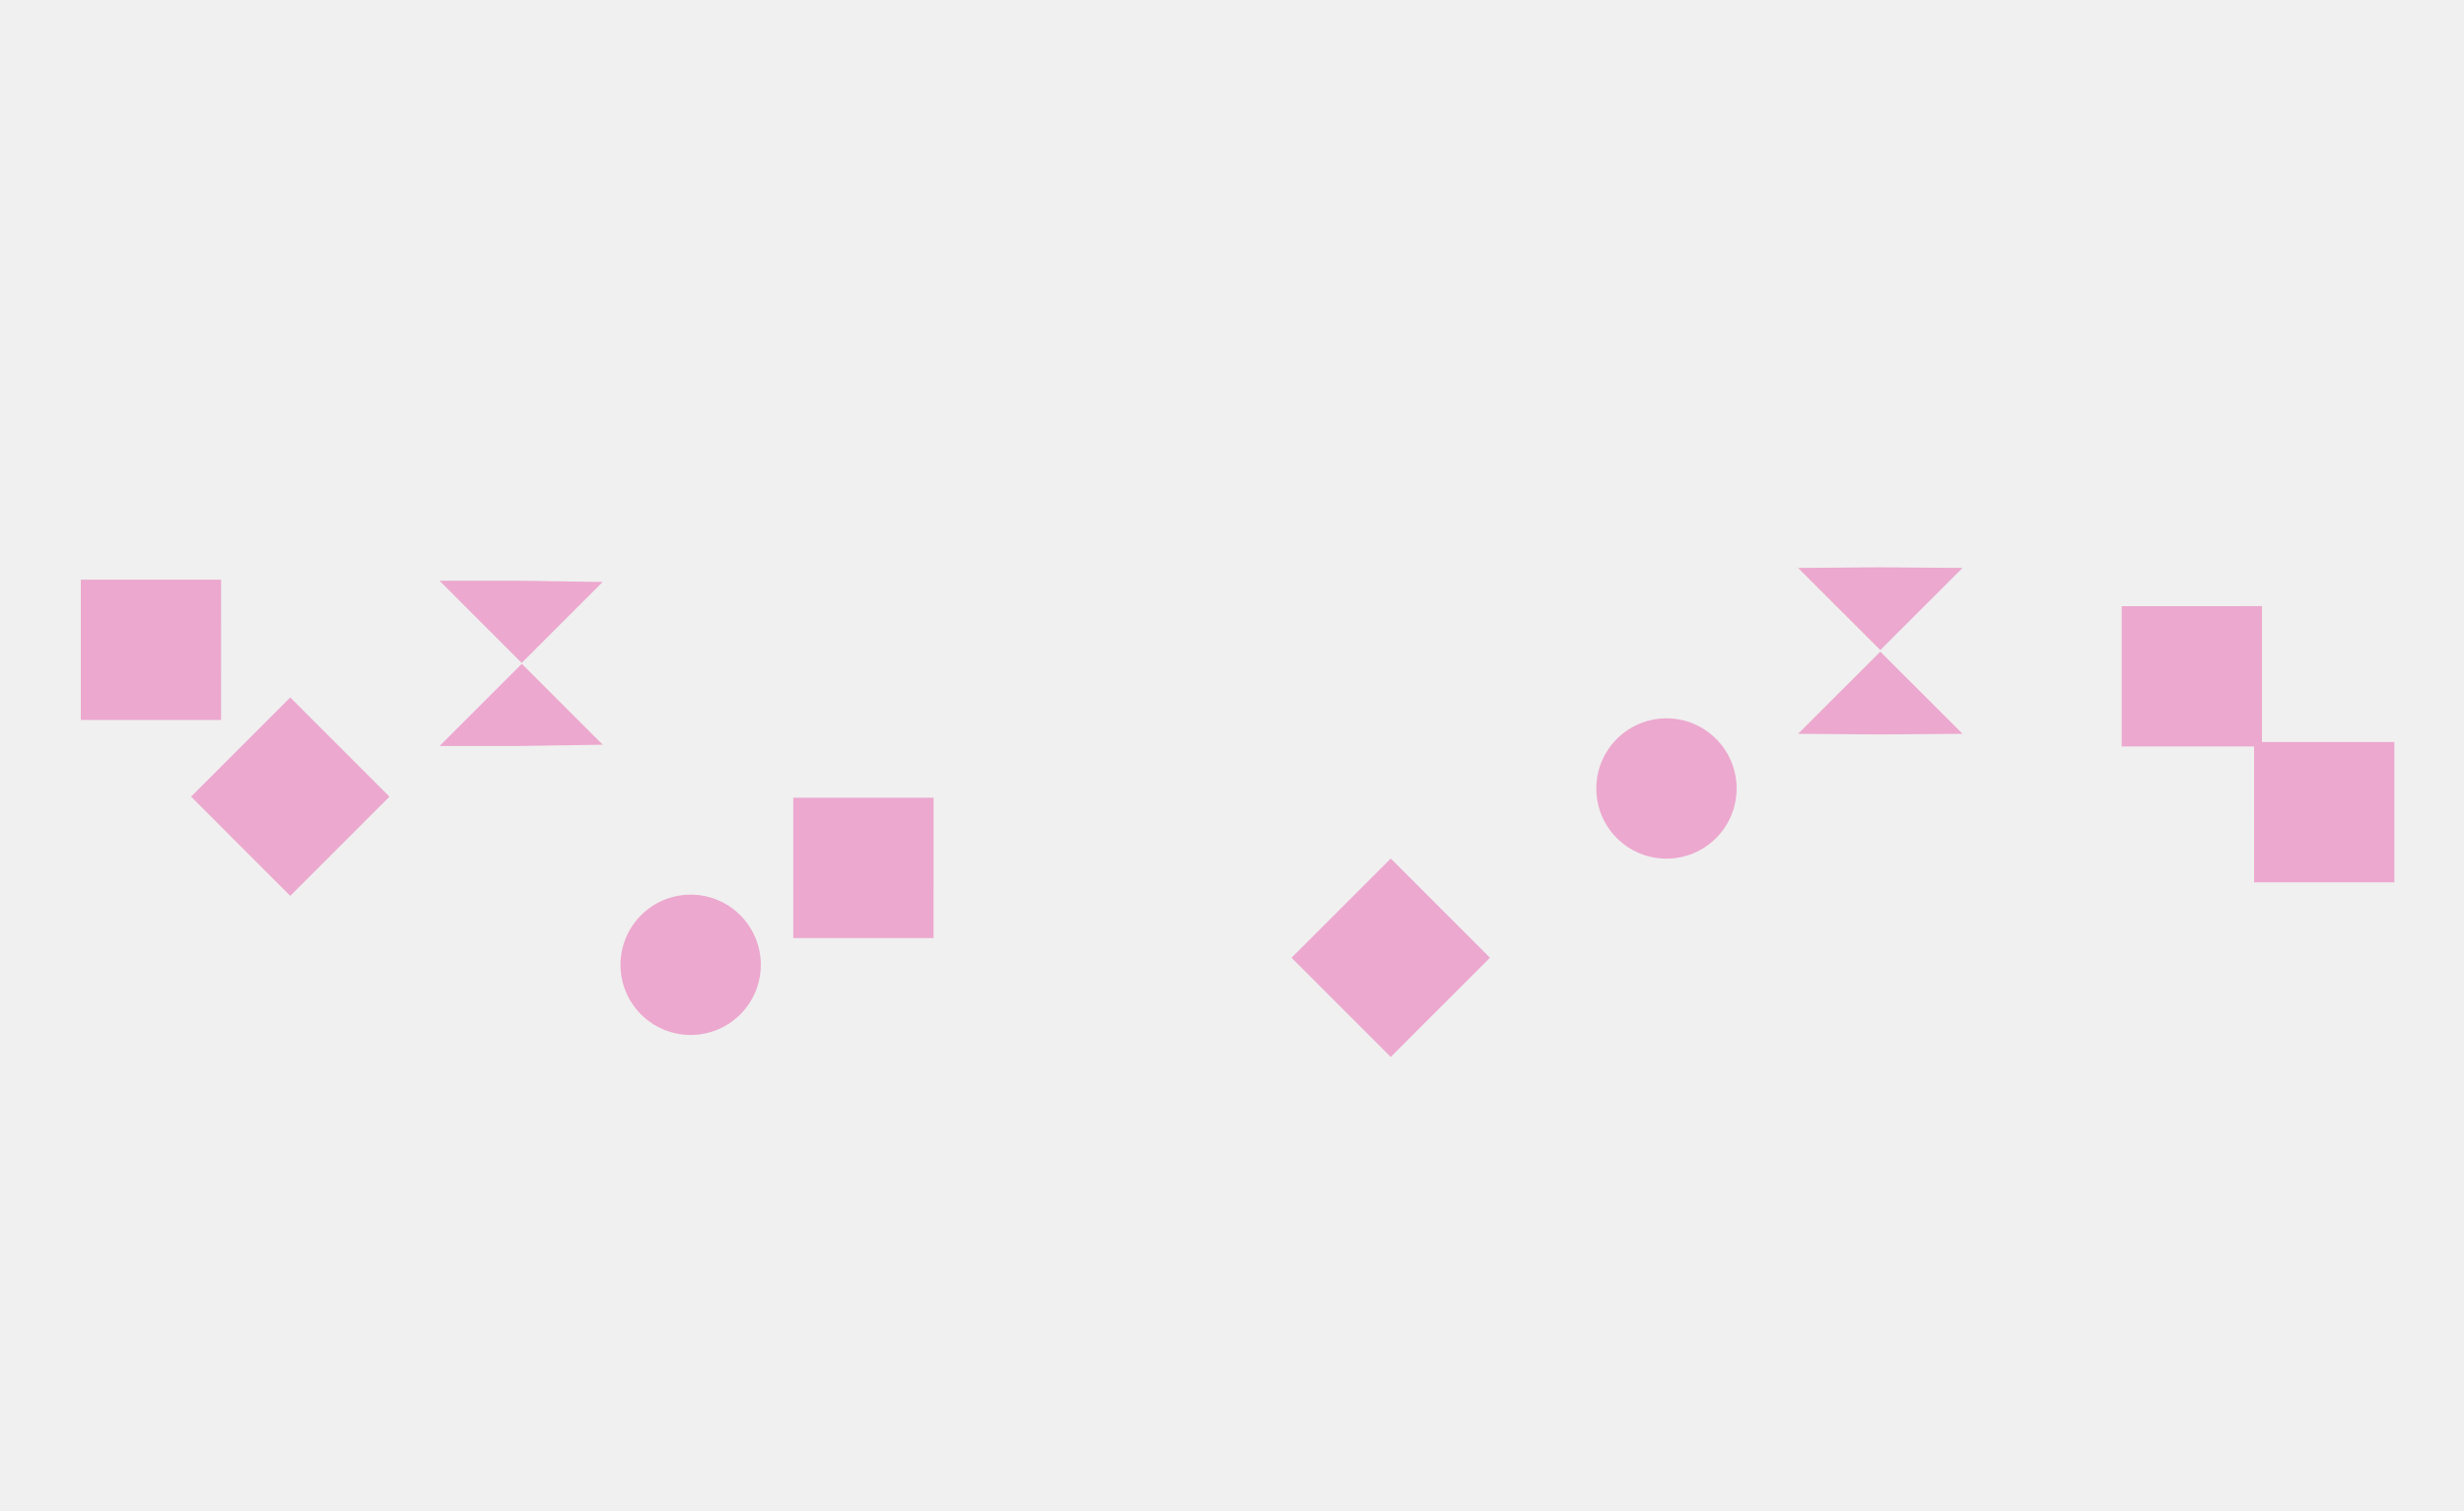
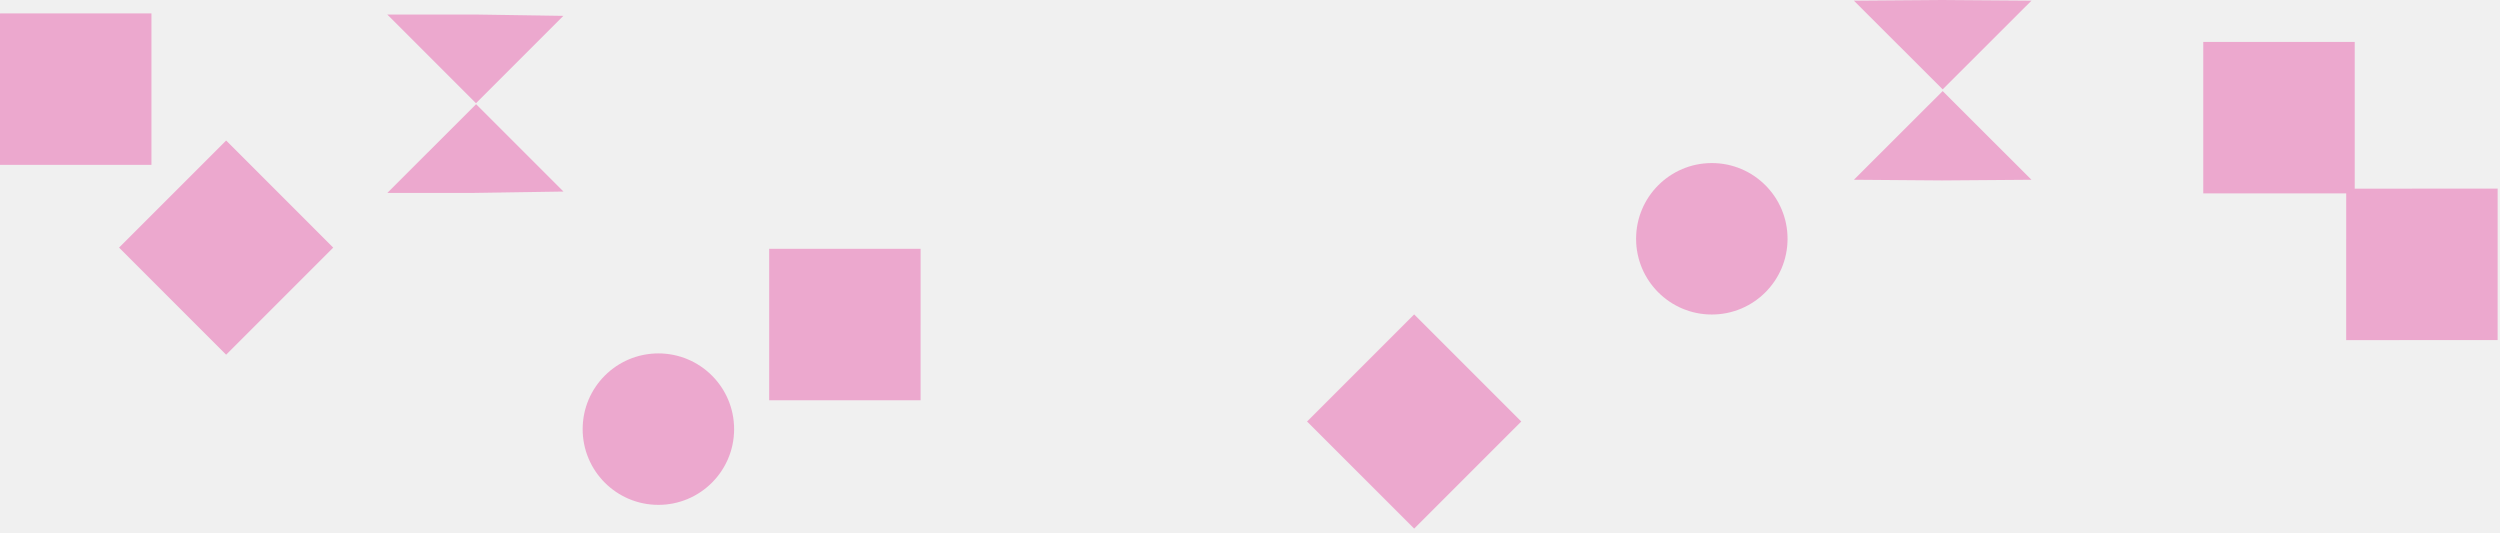
- <svg xmlns="http://www.w3.org/2000/svg" width="" height="" viewBox="0 0 615 377" fill="none">
-   <g opacity="0.3">
-     <rect width="35.013" height="35.024" transform="matrix(1.00016 -6.54198e-05 -6.53653e-05 0.999843 20.1667 144.679)" fill="#E4007F" />
-     <rect width="35.01" height="35.027" transform="matrix(0.707276 -0.707276 0.706845 0.70703 47.6892 198.83)" fill="#E4007F" />
-     <rect width="35.013" height="35.024" rx="17.506" transform="matrix(1.00016 -6.54198e-05 -6.53653e-05 0.999843 154.876 223.293)" fill="#E4007F" />
-     <rect width="35.013" height="35.024" transform="matrix(1.00016 -6.54198e-05 -6.53653e-05 0.999843 197.996 199.103)" fill="#E4007F" />
-     <rect width="35.027" height="35.01" transform="matrix(0.706938 0.706938 -0.707368 0.707183 347.119 214.277)" fill="#E4007F" />
-     <rect width="35.013" height="35.024" rx="17.506" transform="matrix(1.00016 -6.54198e-05 -6.53653e-05 0.999843 398.431 179.284)" fill="#E4007F" />
-     <path d="M469.313 162.641L489.841 183.147L469.153 183.301L448.783 183.144L469.313 162.641Z" fill="#E4007F" />
-     <path d="M469.314 162.245L489.841 141.739L469.153 141.584L448.784 141.742L469.314 162.245Z" fill="#E4007F" />
-     <path d="M130.241 165.669L150.443 185.871L129.924 186.183L109.722 186.183L130.241 165.669Z" fill="#E4007F" />
-     <path d="M130.216 165.451L150.418 145.249L129.898 144.937L109.697 144.937L130.216 165.451Z" fill="#E4007F" />
-     <rect width="35.013" height="35.024" transform="matrix(1.00016 -6.54198e-05 -6.53653e-05 0.999843 529.562 151.284)" fill="#E4007F" />
-     <rect width="35.013" height="35.024" transform="matrix(1.00016 -6.54198e-05 -6.53653e-05 0.999843 562.6 185.197)" fill="#E4007F" />
+ <svg xmlns="http://www.w3.org/2000/svg" width="" height="" viewBox="0 0 578 123" fill="none">
+   <g clip-path="url(#clip0_521_4439)">
+     <g opacity="0.3">
+       <path d="M35.02 3.092L0.002 3.095L-0 38.113L35.018 38.111L35.02 3.092Z" fill="#E4007F" />
+       <path d="M52.285 32.484L27.523 57.246L52.282 82.011L77.043 57.249L52.285 32.484Z" fill="#E4007F" />
+       <path d="M169.728 99.21C169.729 89.543 161.89 81.707 152.22 81.708C142.55 81.709 134.71 89.546 134.71 99.213L134.71 99.224C134.709 108.891 142.548 116.727 152.218 116.726C161.888 116.726 169.727 108.888 169.728 99.221L169.728 99.21Z" fill="#E4007F" />
+       <path d="M212.848 57.516L177.83 57.519L177.828 92.537L212.846 92.534L212.848 57.516Z" fill="#E4007F" />
+       <path d="M351.715 97.455L326.953 72.693L302.188 97.452L326.95 122.213L351.715 97.455Z" fill="#E4007F" />
+       <path d="M413.283 55.202C413.283 45.535 405.445 37.698 395.775 37.699C386.105 37.7 378.265 45.537 378.264 55.204L378.264 55.215C378.264 64.882 386.102 72.718 395.772 72.717C405.443 72.717 413.282 64.88 413.283 55.213L413.283 55.202Z" fill="#E4007F" />
+       <path d="M449.147 21.057L469.675 41.563L448.987 41.717L428.617 41.56L449.147 21.057Z" fill="#E4007F" />
+       <path d="M449.149 20.661L469.676 0.155L448.988 0L428.619 0.158L449.149 20.661Z" fill="#E4007F" />
+       <path d="M110.076 24.085L130.278 44.287L109.759 44.599H89.557L110.076 24.085Z" fill="#E4007F" />
+       <path d="M110.05 23.866L130.252 3.665L109.732 3.353H89.531L110.05 23.866Z" fill="#E4007F" />
+       <path d="M544.415 9.698L509.396 9.7L509.394 44.718L544.412 44.716L544.415 9.698Z" fill="#E4007F" />
+       <path d="M577.456 43.611L542.438 43.613L542.435 78.632L577.454 78.629L577.456 43.611Z" fill="#E4007F" />
+     </g>
  </g>
+   <defs>
+     <clipPath id="clip0_521_4439">
+       <rect width="578" height="123" fill="white" />
+     </clipPath>
+   </defs>
</svg>
